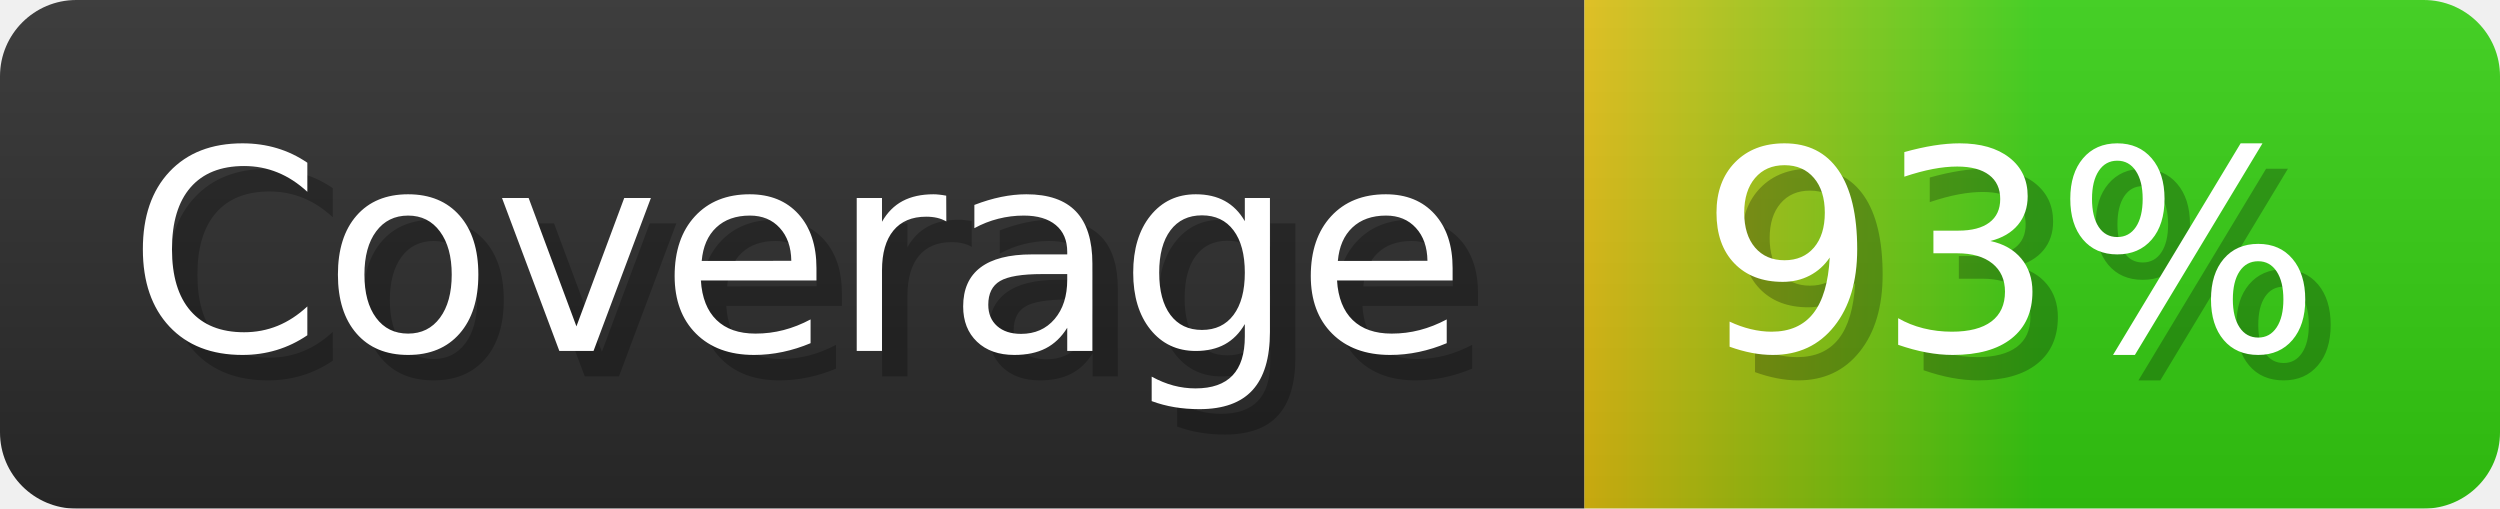
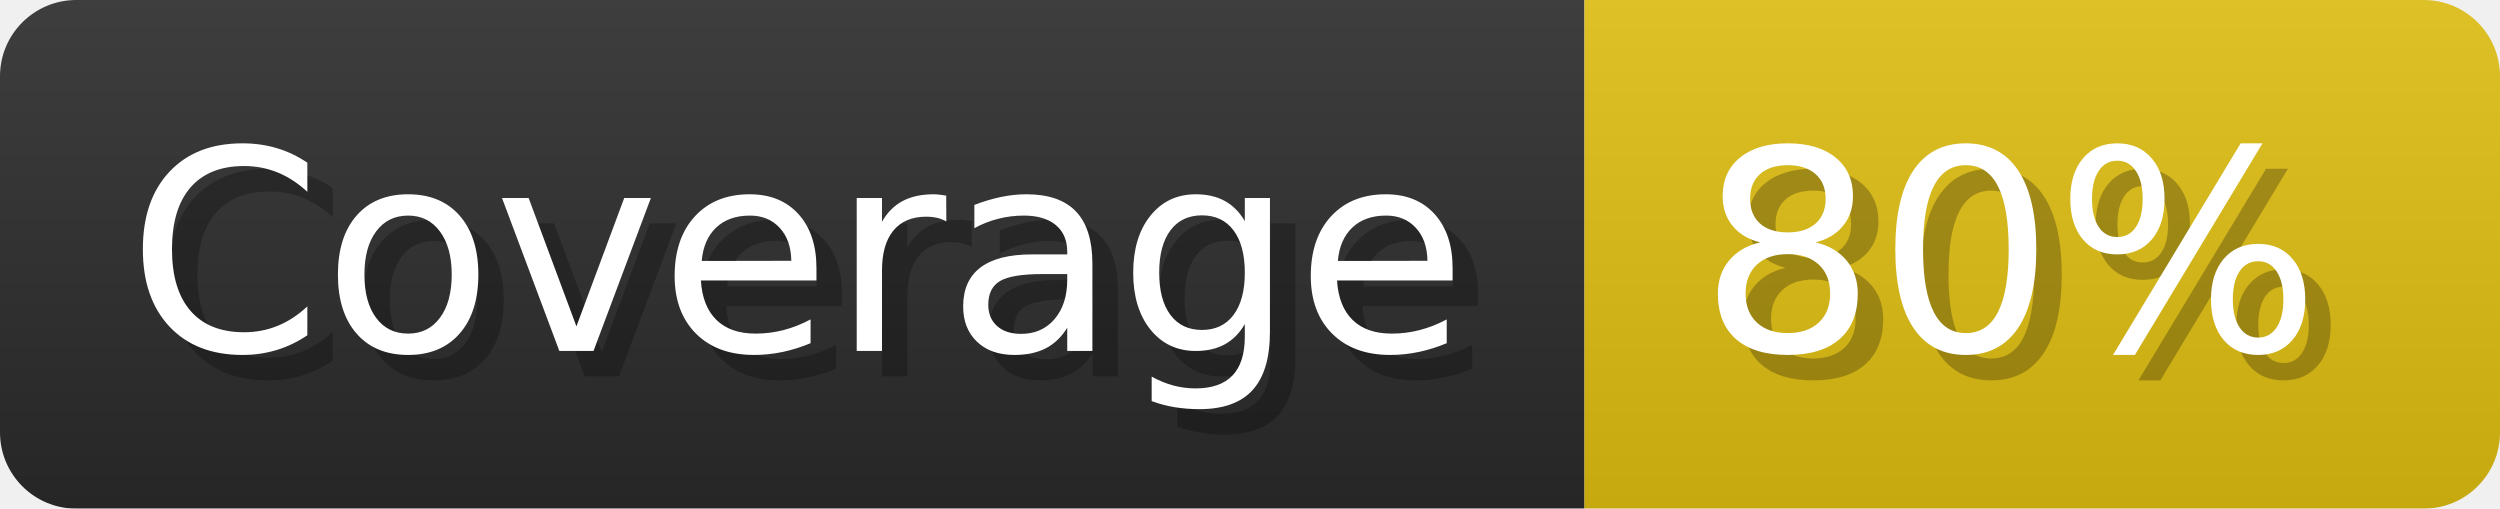
- <svg xmlns="http://www.w3.org/2000/svg" width="98.3" height="20" viewBox="0 0 983 200" role="img" aria-label="Coverage: 93%">
+ <svg xmlns="http://www.w3.org/2000/svg" width="98.3" height="20" viewBox="0 0 983 200" role="img" aria-label="Coverage: 80%">
  <linearGradient id="a" x2="0" y2="100%">
    <stop offset="0" stop-opacity=".1" stop-color="#EEE" />
    <stop offset="1" stop-opacity=".1" />
  </linearGradient>
  <mask id="m">
    <rect width="983" height="200" rx="30" fill="#FFF" />
  </mask>
  <g mask="url(#m)">
    <rect width="623" height="200" fill="#2A2A2A" />
    <rect width="360" height="200" fill="url(#x)" x="623" />
    <rect width="983" height="200" fill="url(#a)" />
  </g>
  <g aria-hidden="true" fill="#fff" text-anchor="start" font-family="Verdana,DejaVu Sans,sans-serif" font-size="110">
    <text x="60" y="148" textLength="523" fill="#000" opacity="0.25">Coverage</text>
    <text x="50" y="138" textLength="523">Coverage</text>
-     <text x="678" y="148" textLength="260" fill="#000" opacity="0.25">93%</text>
-     <text x="668" y="138" textLength="260">93%</text>
+     <text x="678" y="148" textLength="260" fill="#000" opacity="0.25">80%</text>
+     <text x="668" y="138" textLength="260">80%</text>
  </g>
  <linearGradient id="x" x1="0%" y1="0%" x2="100%" y2="0%">
    <stop offset="0%" style="stop-color:#DB1" />
-     <stop offset="50%" style="stop-color:#3C1" />
-     <stop offset="100%" style="stop-color:#3C1" />
+     <stop offset="50%" style="stop-color:#DB1" />
+     <stop offset="100%" style="stop-color:#DB1" />
  </linearGradient>
</svg>
